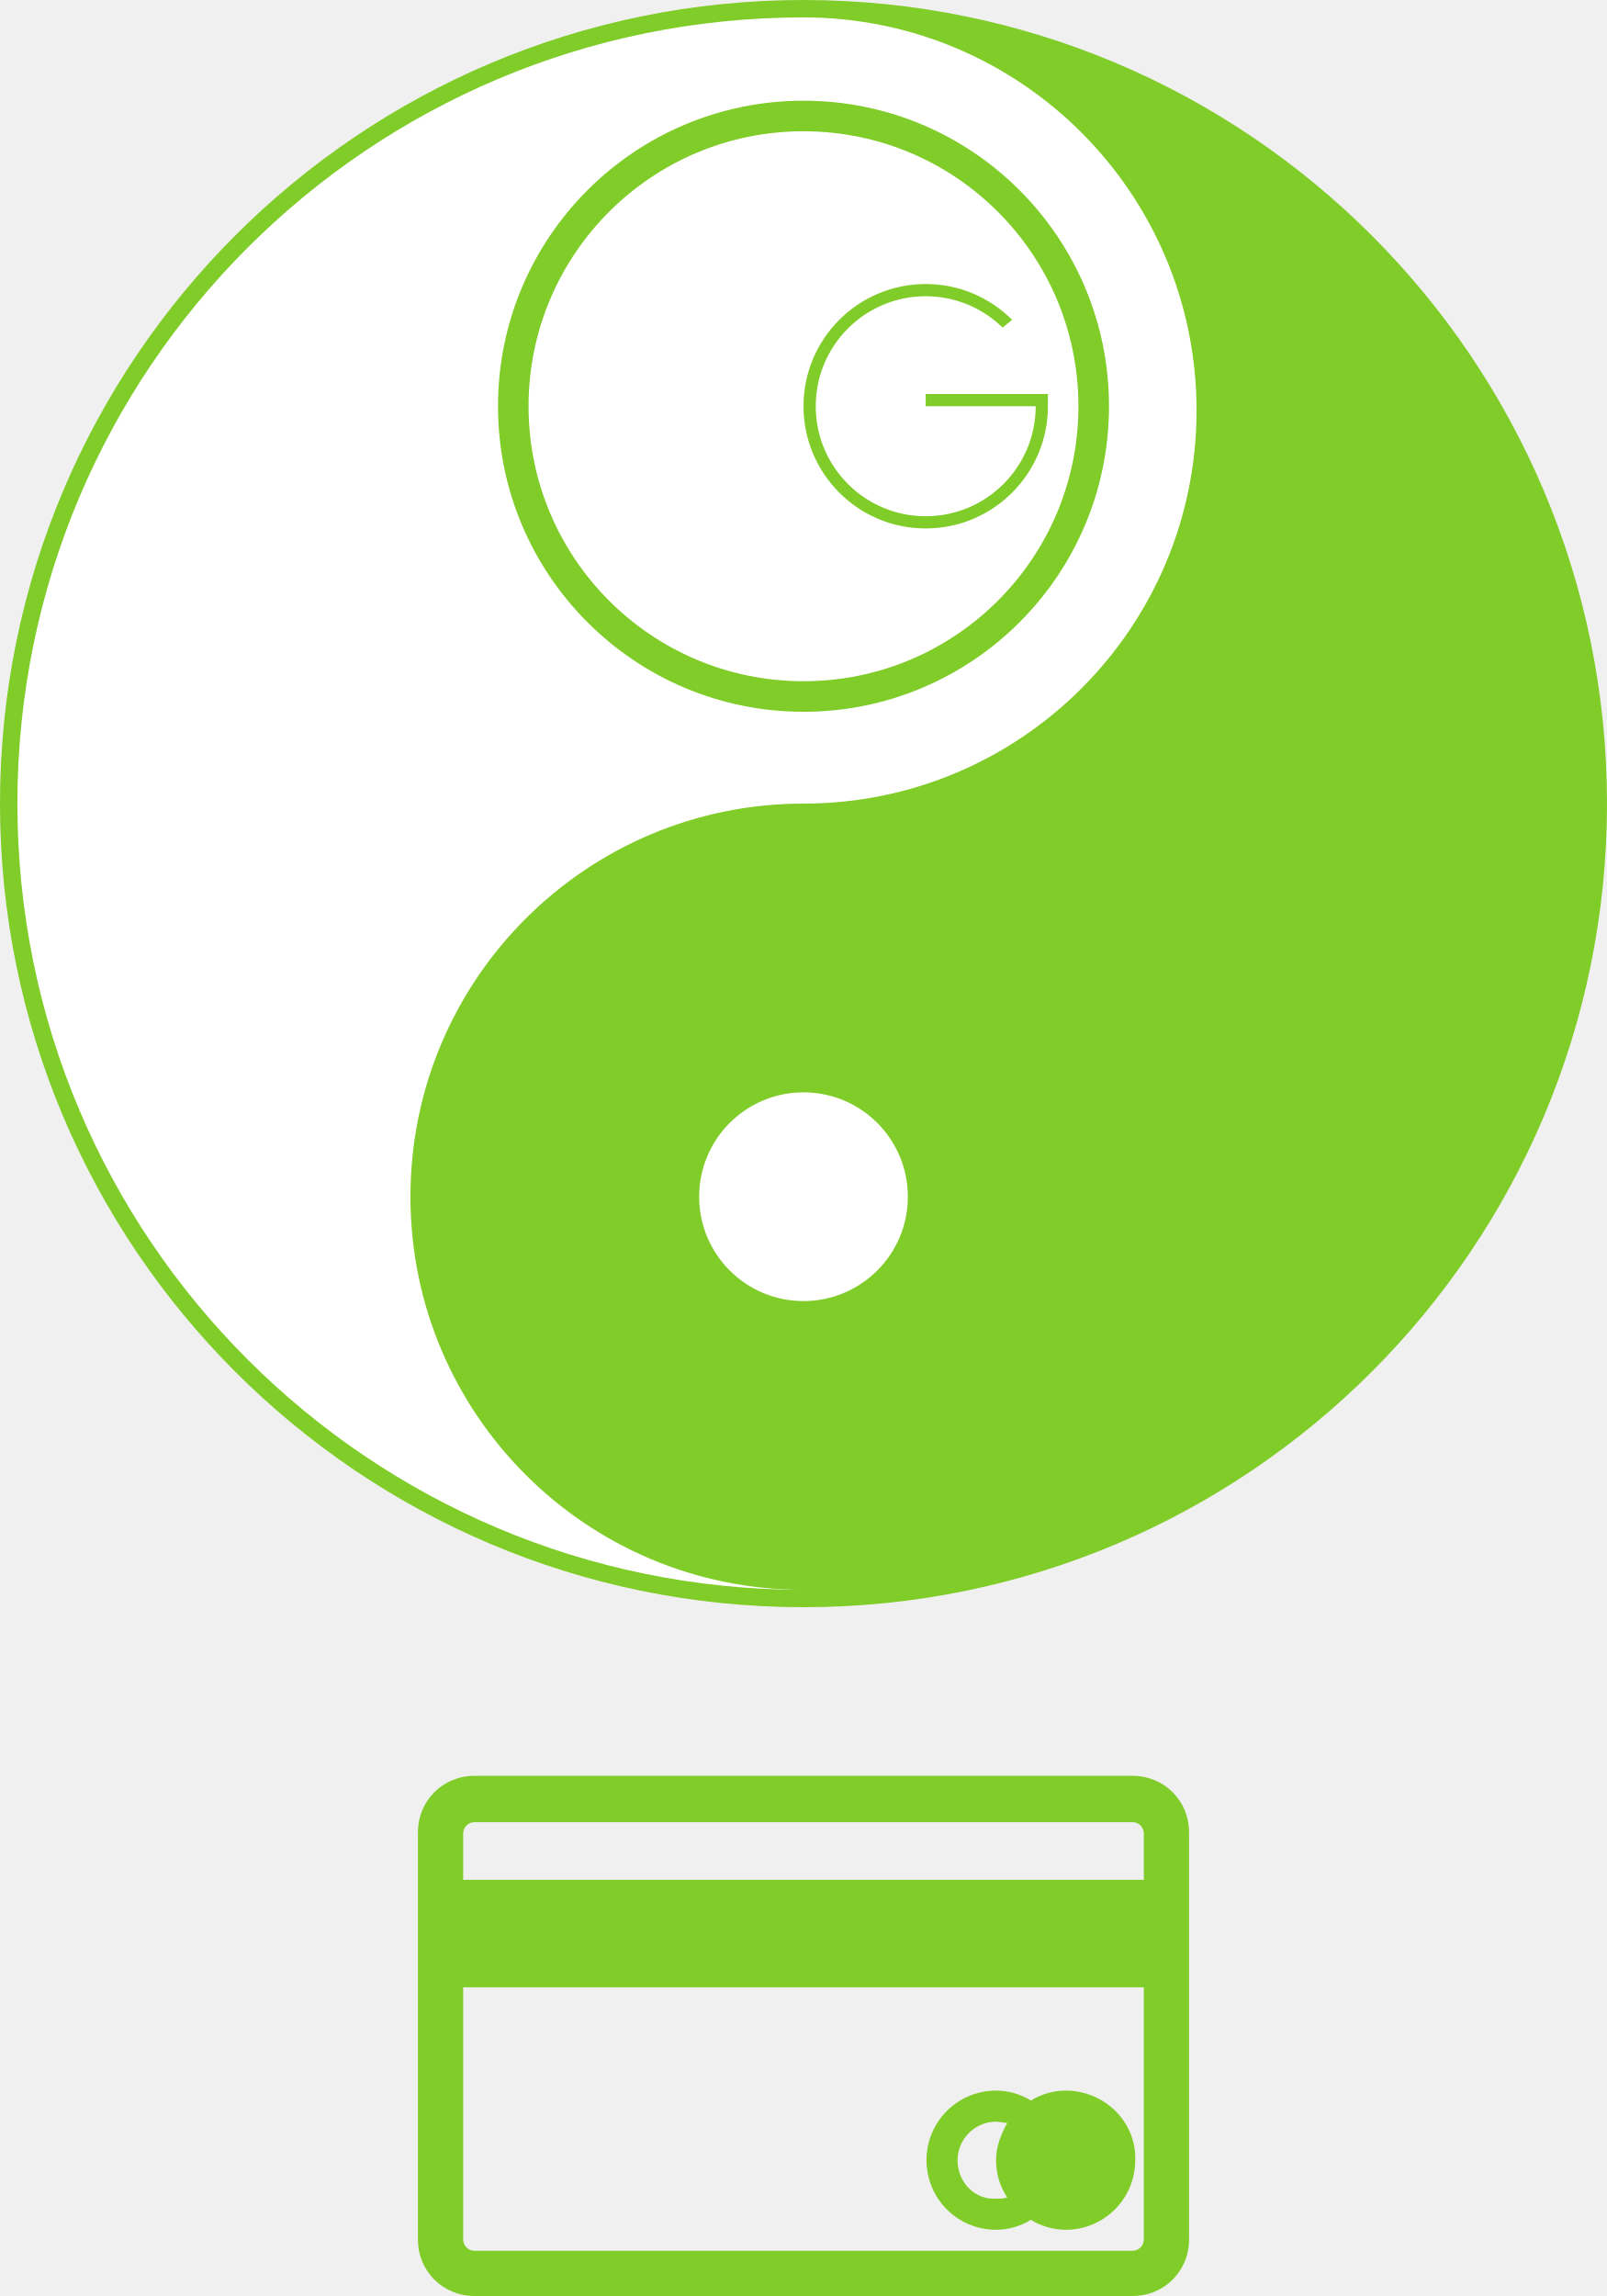
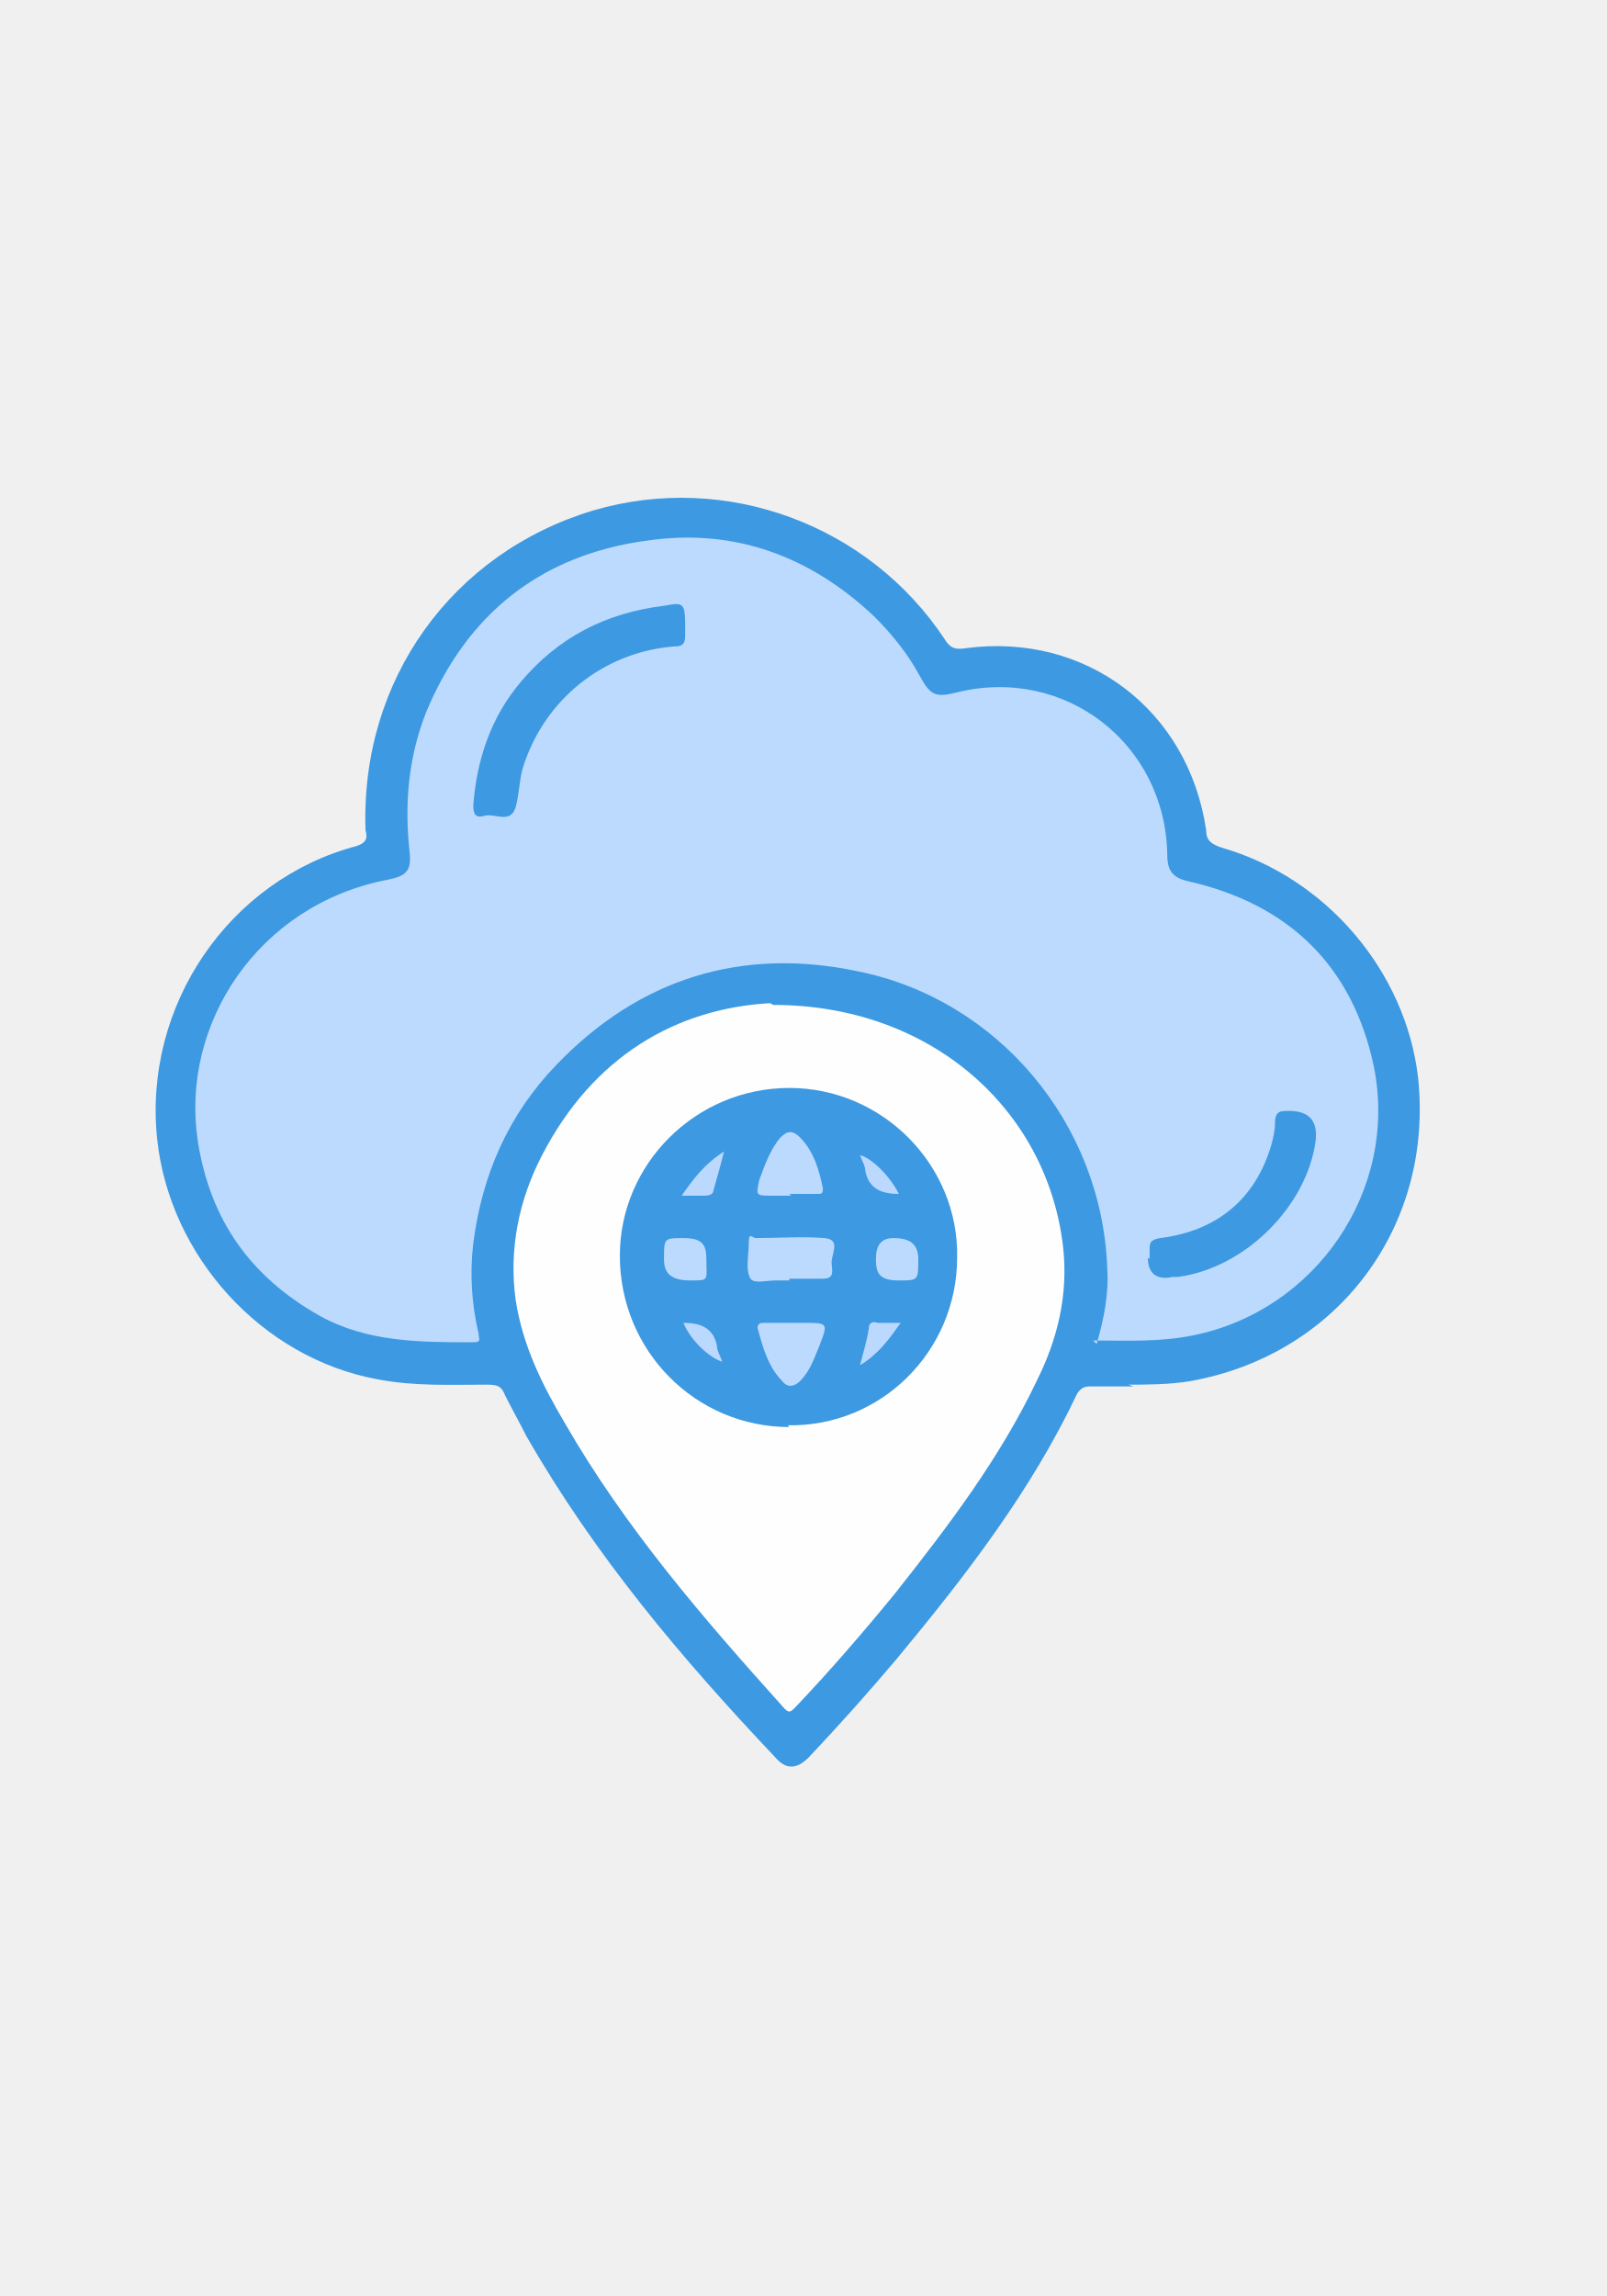
- <svg xmlns="http://www.w3.org/2000/svg" width="91" height="130" id="svg2" version="1.1">
-   <defs id="defs16" />
-   <g id="g4146" transform="matrix(0.1969697,0,0,0.1969697,-0.2676647,-0.3519161)">
-     <circle transform="translate(-0.6410871,-0.2133489)" style="fill:#80cc28;fill-opacity:1" id="circle4" r="231" cy="233" cx="233" />
-     <path id="path6" d="m 232.359,458.787 a 226,226 0 1 1 0,-452 113,113 0 0 1 0,226 z" style="fill:#ffffff" />
-     <circle transform="translate(-0.6410871,-0.2133489)" style="fill:#80cc28;fill-opacity:1" id="circle8" r="113" cy="346" cx="233" />
-     <circle transform="translate(-0.6410871,-0.2133489)" id="circle12" r="30" cy="346" cx="233" style="fill:#ffffff" />
-     <g transform="matrix(9.862931,0,0,9.862931,-449.083,-346.4477)" id="g3003">
-       <g id="g93" transform="translate(-351.7896,-411.4755)" style="fill:#80cc28;fill-opacity:1" />
-       <g id="grille" transform="translate(-334.488,-425.197)" style="fill:#80cc28;fill-opacity:1" />
-       <g transform="translate(37.56295,22.48702)" id="g3829">
-         <g id="g3816" transform="matrix(0.1963377,0,0,0.1963377,50.17017,-22.2849)">
-           <g style="fill:#80cc28;fill-opacity:1" transform="translate(-334.488,-425.197)" id="g93-7" />
-           <g transform="translate(-140.3022,193.7506)" id="g3837">
-             <path transform="translate(-334.488,-425.197)" style="fill:#80cc28;fill-opacity:1" id="path95-4" d="m 379.842,425.197 c -25.048,0 -45.354,20.304 -45.354,45.354 0,25.048 20.306,45.354 45.354,45.354 25.049,0 45.354,-20.307 45.354,-45.354 0,-25.05 -20.305,-45.354 -45.354,-45.354 z m 0,86.174 c -22.545,0 -40.819,-18.275 -40.819,-40.82 0,-22.544 18.274,-40.819 40.819,-40.819 22.543,0 40.817,18.275 40.817,40.819 0.001,22.545 -18.274,40.82 -40.817,40.82 z" />
-             <path style="fill:#80cc28;fill-opacity:1" id="path119-7" d="m 63.494,43.54 0,1.813 16.331,0 c 0,9.017 -7.313,16.329 -16.331,16.329 -9.016,0 -16.324,-7.313 -16.324,-16.329 0,-9.016 7.309,-16.328 16.324,-16.328 4.443,0 8.475,1.774 11.419,4.653 l 1.412,-1.153 c -3.284,-3.283 -7.818,-5.313 -12.831,-5.313 -10.019,0 -18.137,8.121 -18.137,18.141 0,10.02 8.118,18.142 18.137,18.142 10.021,0 18.144,-8.122 18.144,-18.142 l 0,-1.813 -18.144,0 z" />
+ <svg xmlns="http://www.w3.org/2000/svg" version="1.1" viewBox="0 0 91 130">
+   <defs>
+     <style>
+       .cls-1 {
+         fill: #3d99e1;
+       }
+ 
+       .cls-2 {
+         fill: #bbd9fe;
+       }
+ 
+       .cls-3 {
+         fill: #bcdafe;
+       }
+ 
+       .cls-4 {
+         fill: #fefefe;
+       }
+     </style>
+   </defs>
+   <g>
+     <g id="svg2">
+       <g id="Ebene_1">
+         <g id="Layer_1-2">
+           <g>
+             <path class="cls-1" d="M64.2,78.5h-2.5c-.3,0-.5.1-.7.4-2.6,5.5-6.3,10.3-10.2,15-1.6,1.9-3.3,3.8-5,5.6-.7.7-1.3.7-1.9,0-5.3-5.6-10.2-11.4-14.1-18.2-.4-.8-.8-1.5-1.2-2.3-.2-.5-.4-.6-1-.6-2.1,0-4.1.1-6.2-.3-6.6-1.2-11.8-7-12.5-13.6-.8-7.6,4.1-14.7,11.3-16.6.6-.2.6-.5.5-.9-.3-8.5,4.9-15.7,12.9-18.1,7.5-2.2,15.6.8,19.9,7.3.3.5.6.6,1.2.5,6.8-.9,12.6,3.5,13.6,10.3,0,.6.3.8.9,1,5.9,1.7,10.4,7,11.1,13,.9,8.4-4.5,15.7-12.9,17.2-1.2.2-2.5.2-3.5.2h0Z" />
+             <path class="cls-3" d="M62.1,76.1c.4-1.4.7-2.8.6-4.3-.3-8.2-6.2-15.2-14.1-16.8-6.6-1.4-12.4.4-17.1,5.3-2.7,2.8-4.2,6.2-4.7,10.1-.2,1.7-.1,3.4.3,5.1,0,.3.2.5-.3.5-3,0-6,0-8.7-1.5-3.9-2.2-6.2-5.4-6.9-9.9-1-6.6,3.4-13.4,10.8-14.8,1-.2,1.3-.5,1.2-1.5-.3-2.7-.1-5.3.9-7.9,2.3-5.6,6.5-9,12.6-9.8,4.9-.7,9.2.9,12.8,4.3,1,1,1.9,2.1,2.6,3.4.6,1.1.9,1.2,2.1.9,6.1-1.5,11.8,2.9,11.9,9.2,0,.9.3,1.3,1.2,1.5,5.7,1.3,9.3,4.8,10.5,10.5,1.4,7-3.3,13.8-10.2,15.2-1.9.4-3.8.3-5.7.3h0Z" />
+             <path class="cls-4" d="M43.8,56.9c8.9,0,15.5,5.9,16.4,13.7.3,2.7-.3,5.2-1.5,7.6-2.1,4.4-5,8.2-8,12-1.8,2.2-3.7,4.4-5.6,6.4-.3.3-.4.5-.8,0-4.5-5-8.9-10.1-12.3-16-1.3-2.2-2.4-4.4-2.8-7-.4-2.9.2-5.7,1.5-8.2,2.9-5.6,7.6-8.3,12.9-8.6h0Z" />
+             <path class="cls-1" d="M38.8,35.4v.6c0,.5-.2.6-.6.6-4,.3-7.4,3-8.6,6.9-.2.7-.2,1.5-.4,2.2-.3,1-1.2.3-1.8.5-.4.1-.6,0-.6-.6.2-2.6,1-5,2.7-7,2.1-2.5,4.8-3.9,8.1-4.3,1.1-.2,1.2-.2,1.2,1.2h0Z" />
+             <path class="cls-1" d="M65.1,71.3v-.5c0-.4,0-.6.6-.7,3.2-.4,5.4-2.2,6.3-5.3.1-.4.2-.8.2-1.2,0-.7.3-.7.8-.7q1.7,0,1.5,1.7c-.5,3.7-4,7.2-7.8,7.7,0,0-.2,0-.3,0-.9.2-1.4-.2-1.4-1.1h0Z" />
+             <path class="cls-1" d="M44.7,80.8c-5.3,0-9.6-4.3-9.6-9.7,0-5.2,4.3-9.5,9.6-9.5s9.6,4.4,9.5,9.6c0,5.3-4.3,9.6-9.6,9.5h0Z" />
+             <path class="cls-3" d="M44.7,72.5h-.8c-.5,0-1.2.2-1.4-.1-.3-.5-.1-1.3-.1-2s.2-.3.4-.3c1.3,0,2.6-.1,3.9,0,1,.1.3,1,.4,1.5,0,.3.2.8-.5.8h-1.9Z" />
+             <path class="cls-3" d="M44.8,67.7h-1.1c-.9,0-.9,0-.7-.9.3-.8.6-1.7,1.2-2.4.4-.4.7-.4,1.1,0,.8.8,1.1,1.9,1.3,2.9,0,.3-.1.3-.3.3h-1.6,0Z" />
+             <path class="cls-3" d="M44.8,74.9h.7c1.4,0,1.4,0,.9,1.3-.3.7-.5,1.4-1.1,2-.3.3-.7.4-1,0-.8-.8-1.1-1.9-1.4-3,0-.3.2-.3.4-.3h1.6Z" />
+             <path class="cls-3" d="M40,71.3c0,1.2.2,1.2-.9,1.2s-1.5-.4-1.5-1.2c0-1.2,0-1.2,1.1-1.2s1.3.4,1.3,1.2h0Z" />
+             <path class="cls-3" d="M49.6,71.3c0-.8.3-1.2,1-1.2,1,0,1.4.4,1.4,1.2,0,1.2,0,1.2-1.1,1.2s-1.3-.4-1.3-1.2h0Z" />
+             <path class="cls-2" d="M38.6,67.7c.7-1,1.3-1.8,2.4-2.5-.2.8-.4,1.5-.6,2.2,0,.2-.2.3-.5.3h-1.3,0Z" />
+             <path class="cls-2" d="M50.9,67.6c-1,0-1.7-.3-1.9-1.3,0-.3-.2-.6-.3-.9.7.2,1.7,1.2,2.2,2.2h0Z" />
+             <path class="cls-2" d="M38.7,74.9c1,0,1.7.3,1.9,1.3,0,.3.2.6.3.9-.7-.2-1.8-1.2-2.2-2.2h0Z" />
+             <path class="cls-2" d="M51,74.9c-.7,1-1.3,1.8-2.3,2.4.2-.8.4-1.4.5-2.1,0-.3.2-.4.5-.3h1.3Z" />
          </g>
-           <g style="fill:#80cc28;fill-opacity:1" transform="translate(-334.488,-425.197)" id="grille-4" />
        </g>
      </g>
    </g>
  </g>
-   <g transform="matrix(0.7035911,0,0,0.7035911,81.38315,15.15282)" id="g4189">
-     <path style="fill:#80cc28;fill-opacity:1" id="path4" d="m -19.969,129.742 0,0 0,-3.822 c 0,-2.548 -2.002,-4.55 -4.55,-4.55 l -52.962,0 c -2.548,0 -4.55,2.002 -4.55,4.55 l 0,3.822 0,0 0,8.645 0,0 0,20.293 c 0,2.548 2.002,4.55 4.55,4.55 l 52.962,0 c 2.548,0 4.55,-2.002 4.55,-4.55 l 0,-20.293 0,0 0,-8.645 z m -58.422,-3.731 c 0,-0.455 0.364,-0.91 0.91,-0.91 l 52.962,0 c 0.546,0 0.91,0.455 0.91,0.91 l 0,3.731 -54.782,0 0,-3.731 z m 54.782,32.669 c 0,0.455 -0.364,0.91 -0.91,0.91 l -52.962,0 c -0.546,0 -0.91,-0.455 -0.91,-0.91 l 0,-20.293 54.782,0 0,20.293 z" />
-     <path style="fill:#80cc28;fill-opacity:1" id="path6-6" d="m -29.9,146.7 c -1,0 -2,0.3 -2.8,0.8 -0.8,-0.5 -1.8,-0.8 -2.8,-0.8 -3.1,0 -5.6,2.5 -5.6,5.6 0,3.1 2.5,5.6 5.6,5.6 1,0 2,-0.3 2.8,-0.8 0.8,0.5 1.8,0.8 2.8,0.8 3.1,0 5.6,-2.5 5.6,-5.6 0.1,-3.1 -2.5,-5.6 -5.6,-5.6 z m -8.7,5.6 c 0,-1.7 1.4,-3.1 3.1,-3.1 0.3,0 0.6,0.1 0.9,0.1 -0.5,0.9 -0.9,1.9 -0.9,3 0,1.1 0.3,2.1 0.9,3 -0.3,0.1 -0.6,0.1 -0.9,0.1 -1.7,0.1 -3.1,-1.3 -3.1,-3.1 z" />
-   </g>
</svg>
